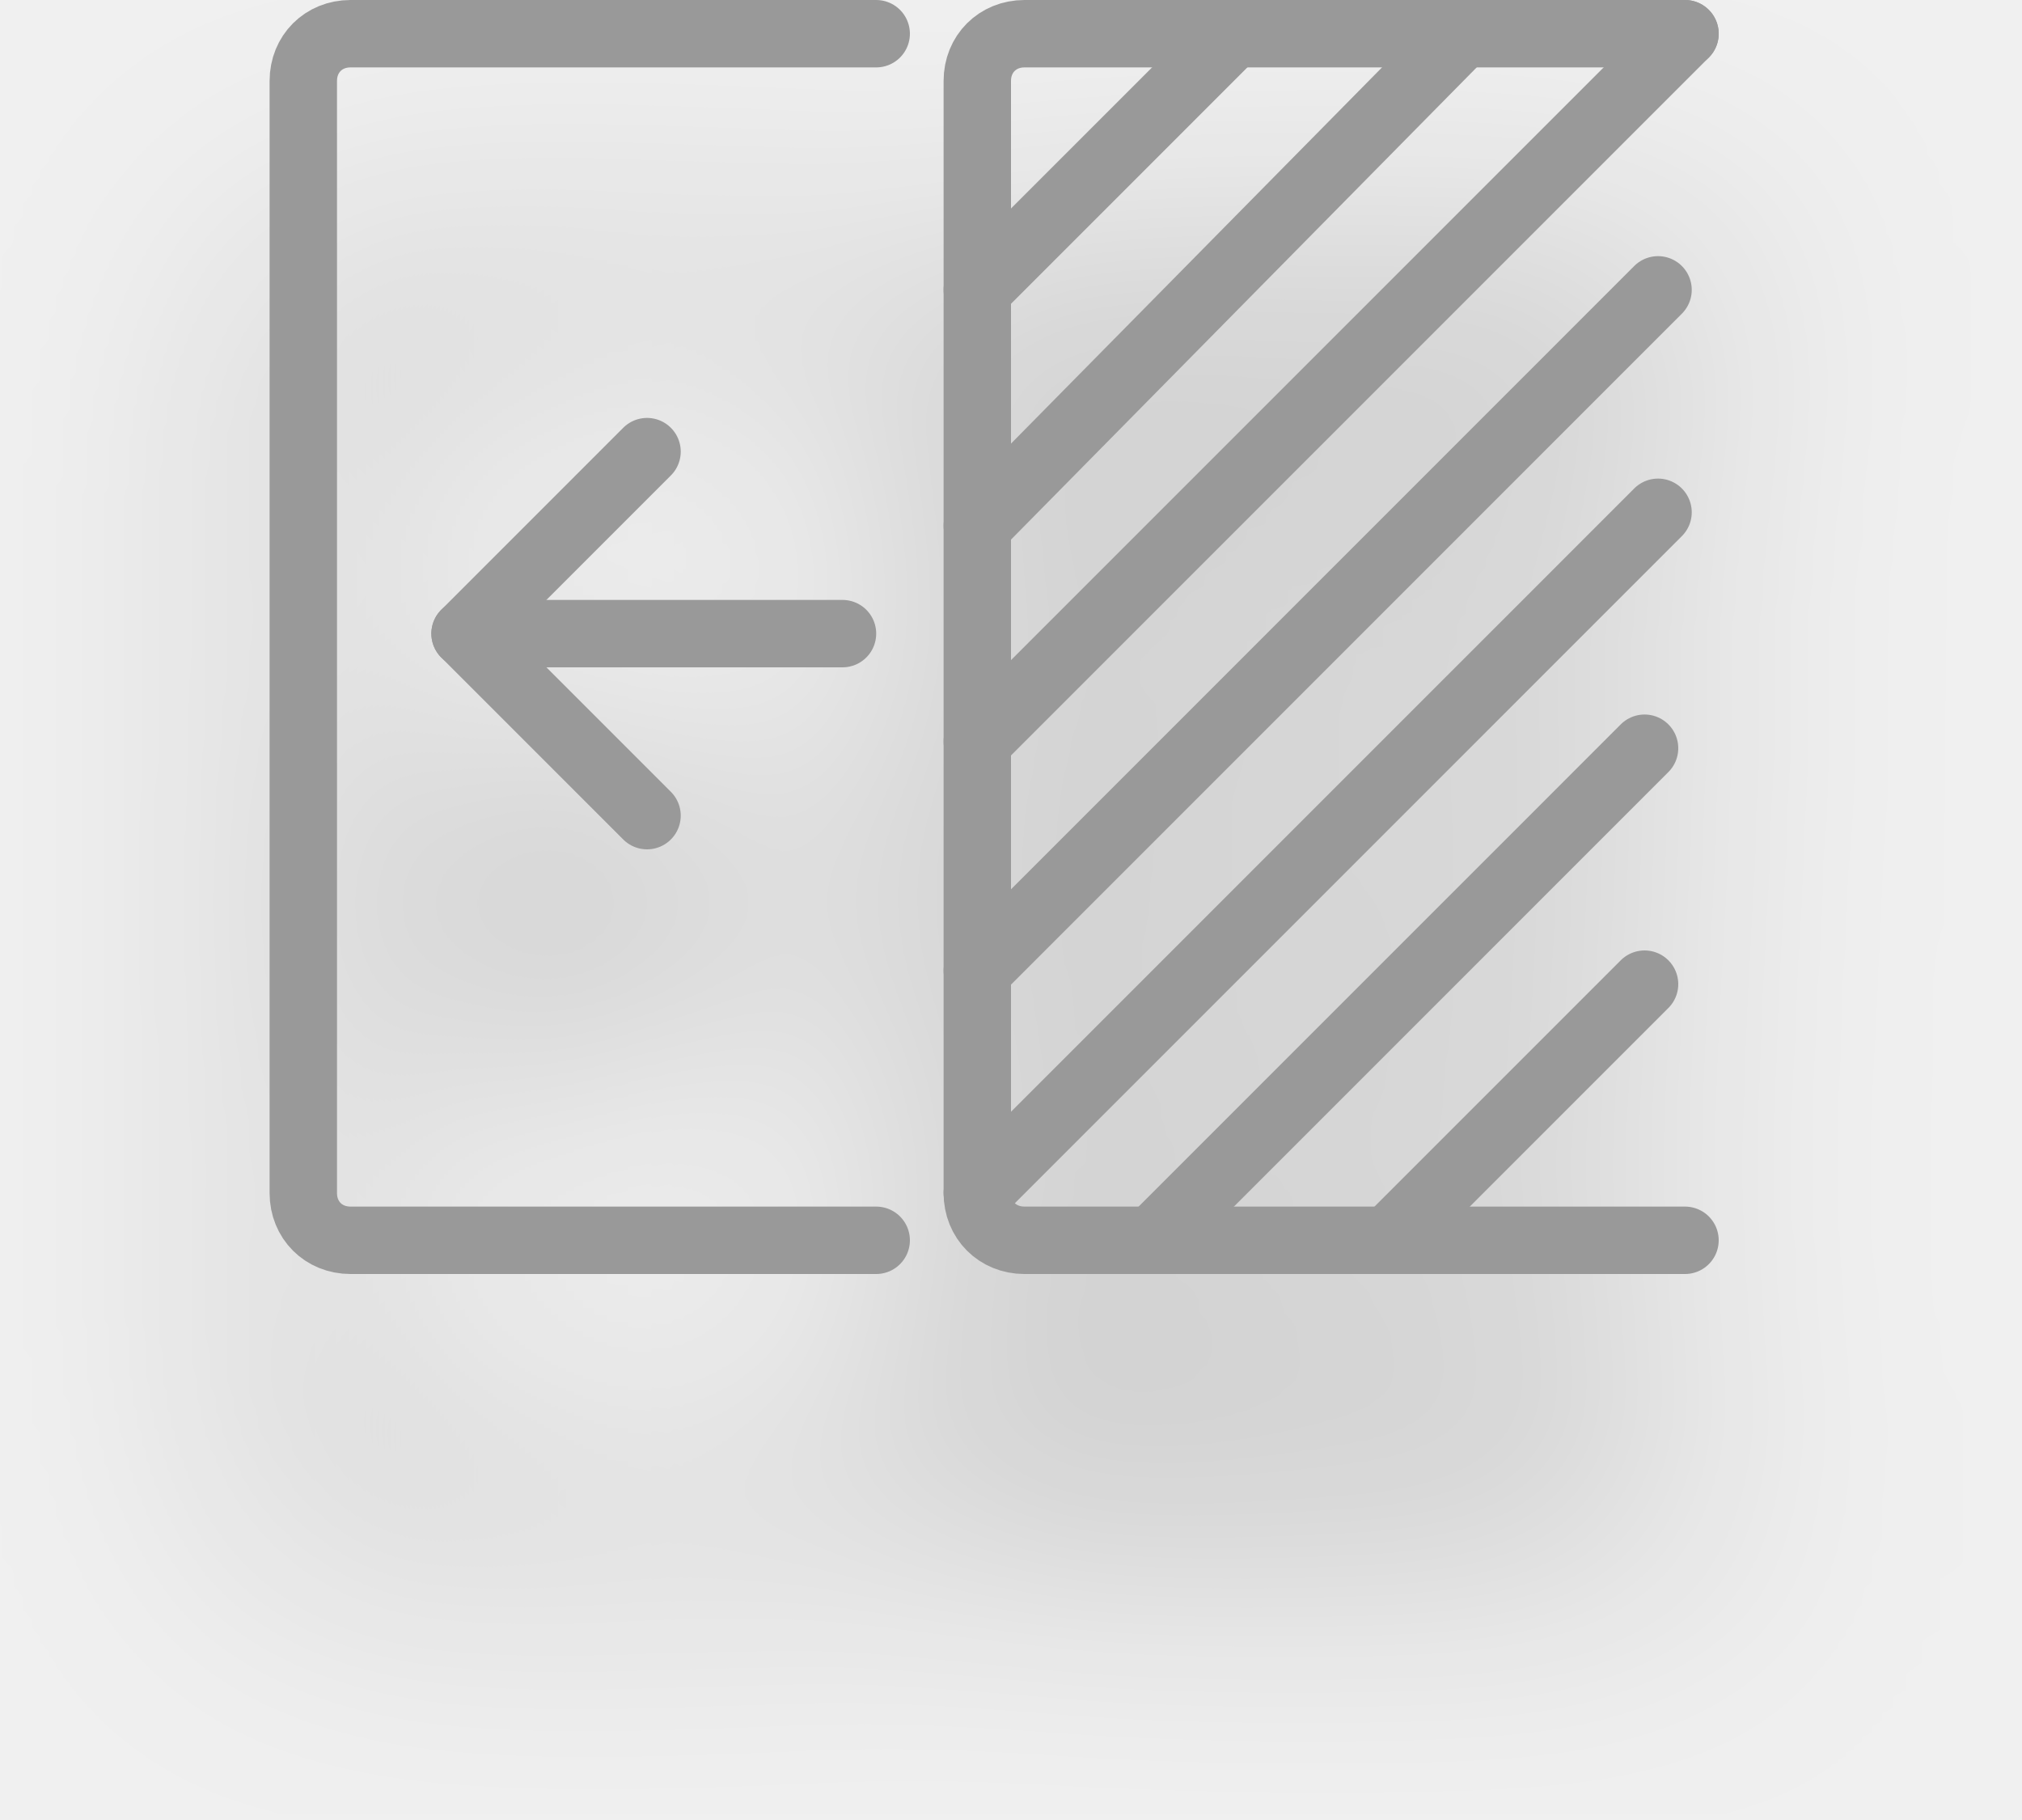
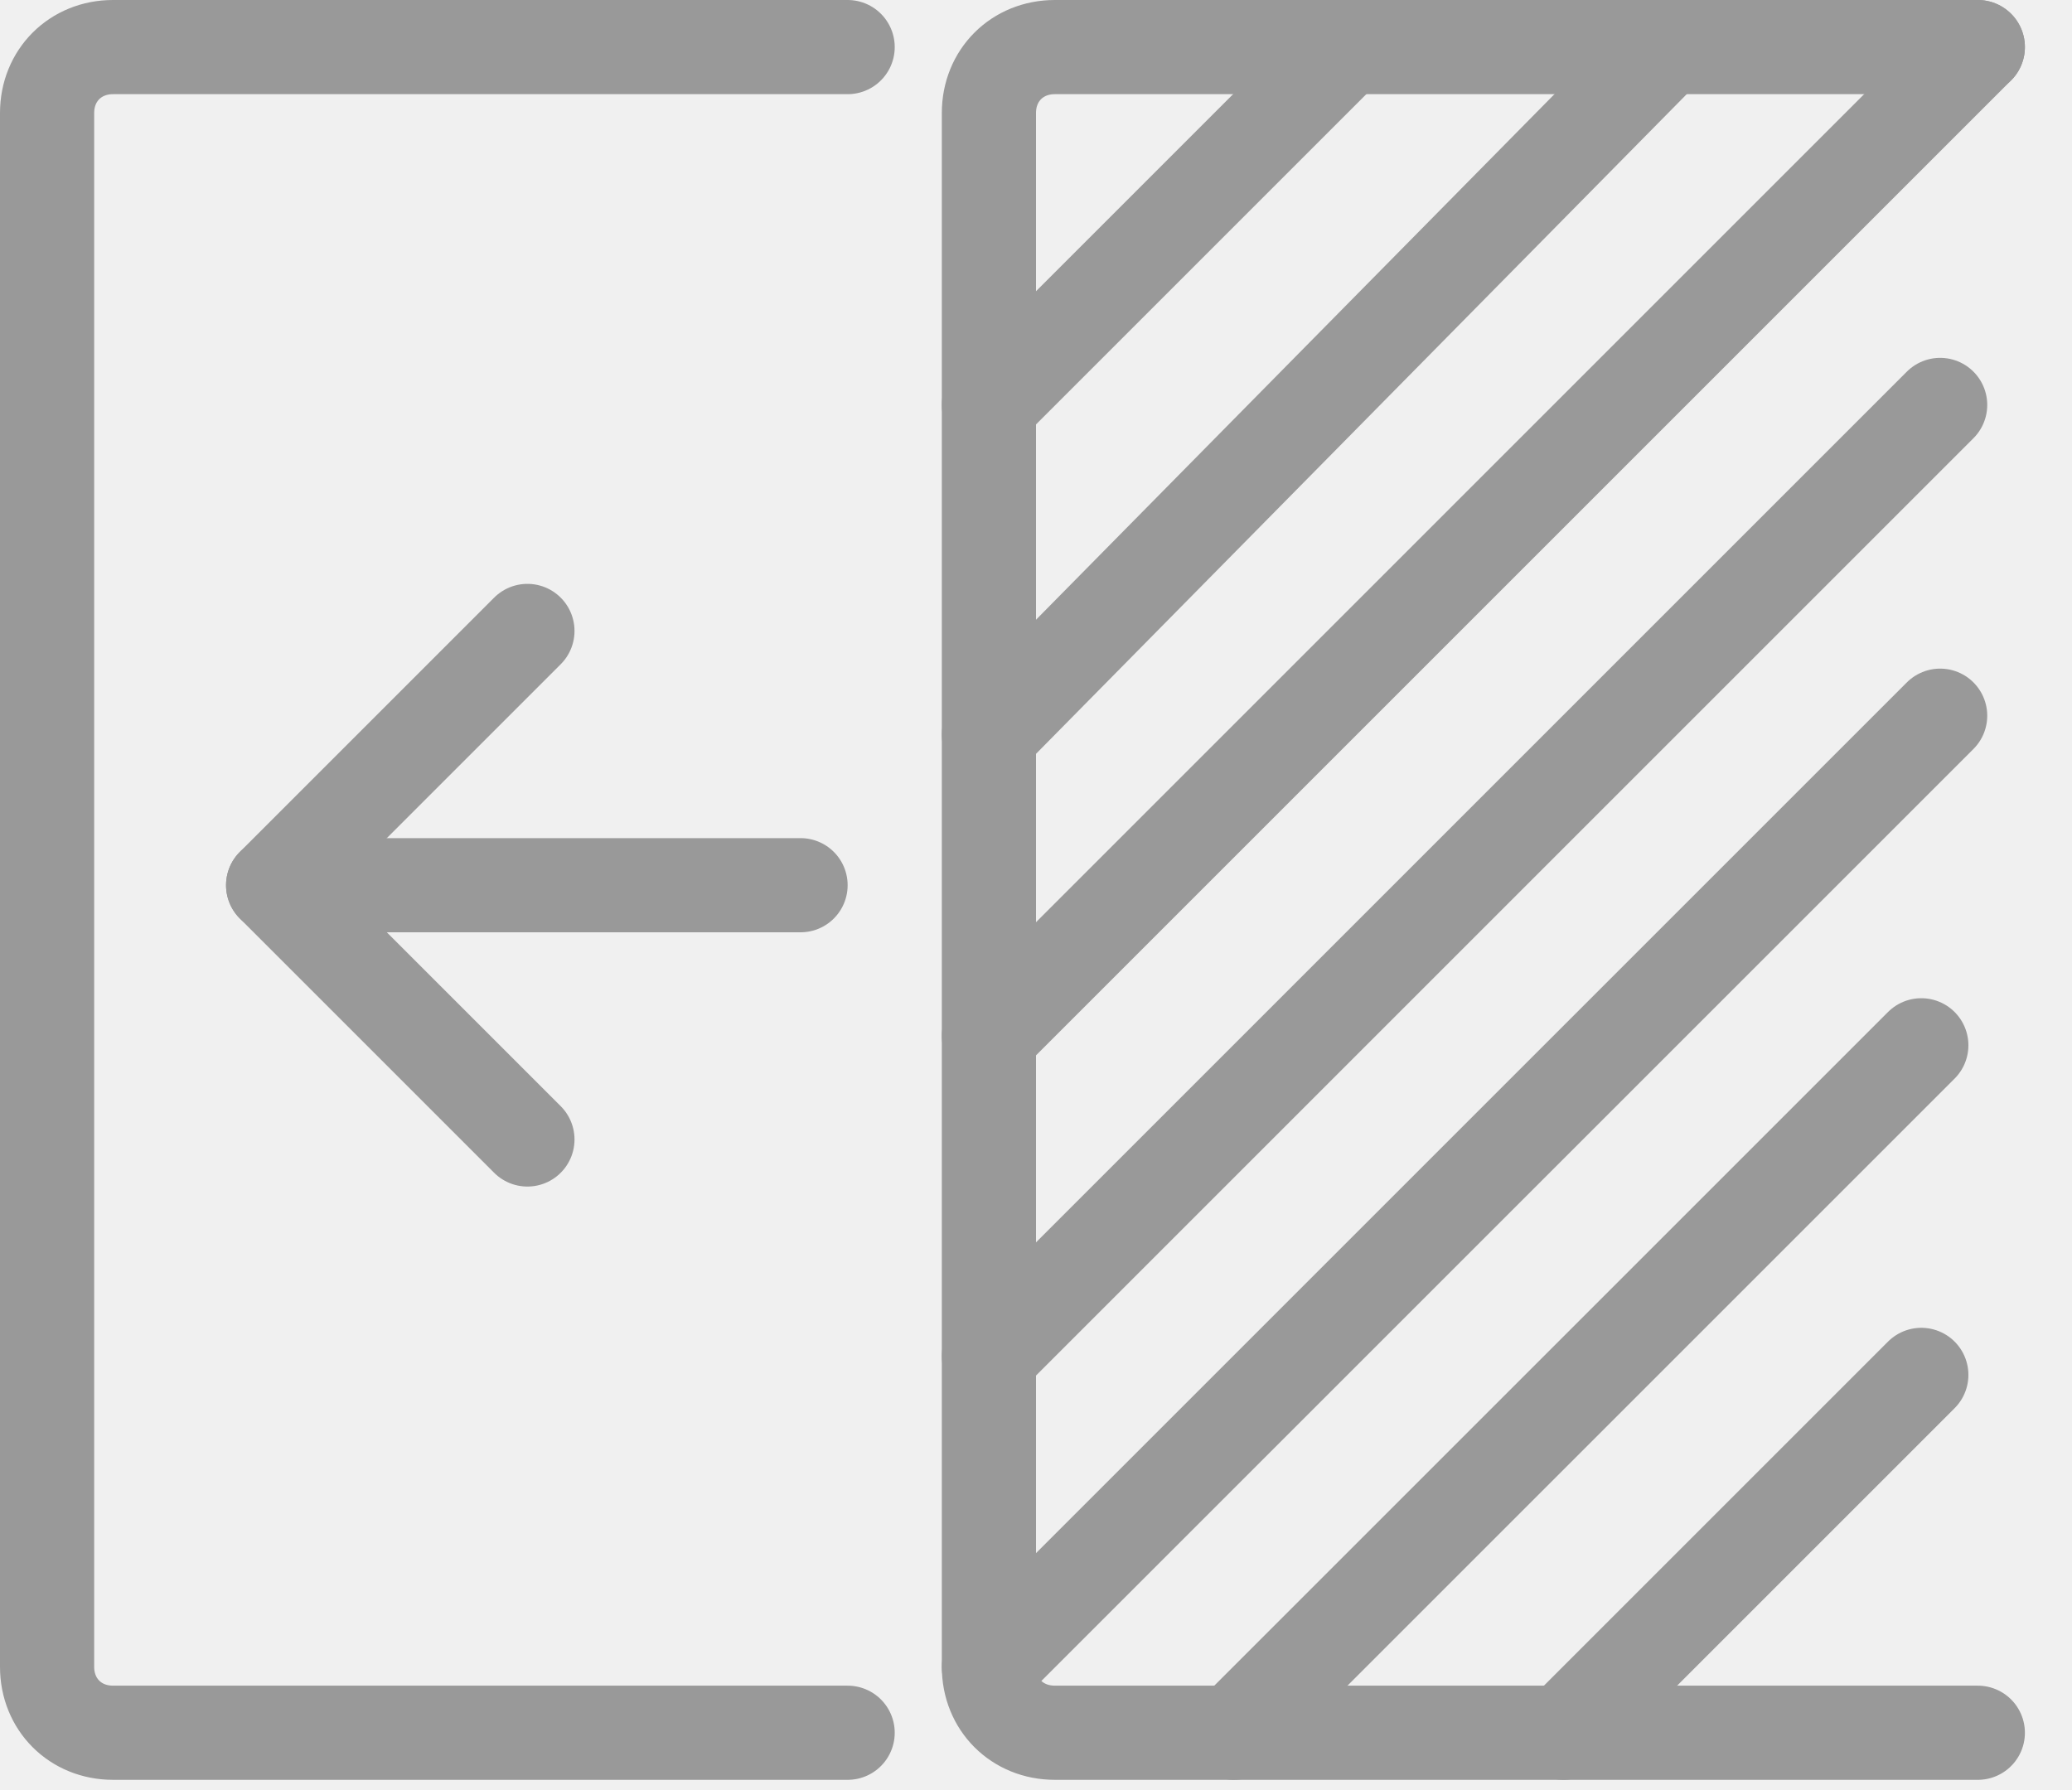
- <svg xmlns="http://www.w3.org/2000/svg" width="30" height="27" viewBox="0 0 30 27" fill="none">
-   <g filter="url(#filter0_d)">
-     <g clip-path="url(#clip0)">
-       <path d="M13 18.4H5.2C4.8 18.4 4.5 18.1 4.5 17.7V1.2C4.5 0.8 4.8 0.5 5.2 0.5H13" stroke="#999999" stroke-miterlimit="10" stroke-linecap="round" stroke-linejoin="round" />
-       <path d="M25 18.4H15.2C14.8 18.4 14.5 18.1 14.5 17.7V1.2C14.5 0.8 14.8 0.5 15.2 0.5H25" stroke="#999999" stroke-miterlimit="10" stroke-linecap="round" stroke-linejoin="round" />
-       <path d="M12.5 9.4H6.9" stroke="#999999" stroke-miterlimit="10" stroke-linecap="round" stroke-linejoin="round" />
-       <path d="M9.6 12.1L6.9 9.4L9.6 6.7" stroke="#999999" stroke-miterlimit="10" stroke-linecap="round" stroke-linejoin="round" />
-       <path d="M14.5 4.3L18.3 0.5" stroke="#999999" stroke-miterlimit="10" stroke-linecap="round" stroke-linejoin="round" />
-       <path d="M20.6 18.4L24.4 14.6" stroke="#999999" stroke-miterlimit="10" stroke-linecap="round" stroke-linejoin="round" />
-       <path d="M14.5 7.8L21.7 0.5" stroke="#999999" stroke-miterlimit="10" stroke-linecap="round" stroke-linejoin="round" />
-       <path d="M17.1 18.4L24.4 11.1" stroke="#999999" stroke-miterlimit="10" stroke-linecap="round" stroke-linejoin="round" />
-       <path d="M14.5 14.4L24.6 4.3" stroke="#999999" stroke-miterlimit="10" stroke-linecap="round" stroke-linejoin="round" />
-       <path d="M14.5 17.7L24.6 7.6" stroke="#999999" stroke-miterlimit="10" stroke-linecap="round" stroke-linejoin="round" />
-       <path d="M14.5 11L25 0.5" stroke="#999999" stroke-miterlimit="10" stroke-linecap="round" stroke-linejoin="round" />
-     </g>
-   </g>
-   <defs>
-     <filter id="filter0_d" x="0" y="0" width="29.5" height="26.9" filterUnits="userSpaceOnUse" color-interpolation-filters="sRGB">
-       <feFlood flood-opacity="0" result="BackgroundImageFix" />
-       <feColorMatrix in="SourceAlpha" type="matrix" values="0 0 0 0 0 0 0 0 0 0 0 0 0 0 0 0 0 0 127 0" />
-       <feOffset dy="4" />
-       <feGaussianBlur stdDeviation="2" />
-       <feColorMatrix type="matrix" values="0 0 0 0 0 0 0 0 0 0 0 0 0 0 0 0 0 0 0.25 0" />
-       <feBlend mode="normal" in2="BackgroundImageFix" result="effect1_dropShadow" />
-       <feBlend mode="normal" in="SourceGraphic" in2="effect1_dropShadow" result="shape" />
-     </filter>
-     <clipPath id="clip0">
-       <rect x="4" width="21.5" height="18.9" fill="white" />
-     </clipPath>
-   </defs>
+ <svg xmlns="http://www.w3.org/2000/svg" width="22" height="19" viewBox="0 0 22 19" fill="none">
+   <path d="M9 18.4H1.2C0.8 18.4 0.5 18.1 0.5 17.7V1.2C0.5 0.8 0.8 0.5 1.2 0.5H9" stroke="#999999" stroke-miterlimit="10" stroke-linecap="round" stroke-linejoin="round" />
+   <path d="M21 18.4H11.2C10.8 18.4 10.5 18.1 10.5 17.7V1.2C10.5 0.8 10.8 0.5 11.2 0.5H21" stroke="#999999" stroke-miterlimit="10" stroke-linecap="round" stroke-linejoin="round" />
+   <path d="M8.5 9.4H2.9" stroke="#999999" stroke-miterlimit="10" stroke-linecap="round" stroke-linejoin="round" />
+   <path d="M5.6 12.1L2.9 9.4L5.6 6.7" stroke="#999999" stroke-miterlimit="10" stroke-linecap="round" stroke-linejoin="round" />
+   <path d="M10.5 4.3L14.3 0.5" stroke="#999999" stroke-miterlimit="10" stroke-linecap="round" stroke-linejoin="round" />
+   <path d="M16.6 18.4L20.4 14.6" stroke="#999999" stroke-miterlimit="10" stroke-linecap="round" stroke-linejoin="round" />
+   <path d="M10.5 7.8L17.7 0.5" stroke="#999999" stroke-miterlimit="10" stroke-linecap="round" stroke-linejoin="round" />
+   <path d="M13.1 18.4L20.4 11.1" stroke="#999999" stroke-miterlimit="10" stroke-linecap="round" stroke-linejoin="round" />
+   <path d="M10.5 14.4L20.6 4.3" stroke="#999999" stroke-miterlimit="10" stroke-linecap="round" stroke-linejoin="round" />
+   <path d="M10.5 17.7L20.6 7.6" stroke="#999999" stroke-miterlimit="10" stroke-linecap="round" stroke-linejoin="round" />
+   <path d="M10.5 11L21 0.5" stroke="#999999" stroke-miterlimit="10" stroke-linecap="round" stroke-linejoin="round" />
</svg>
